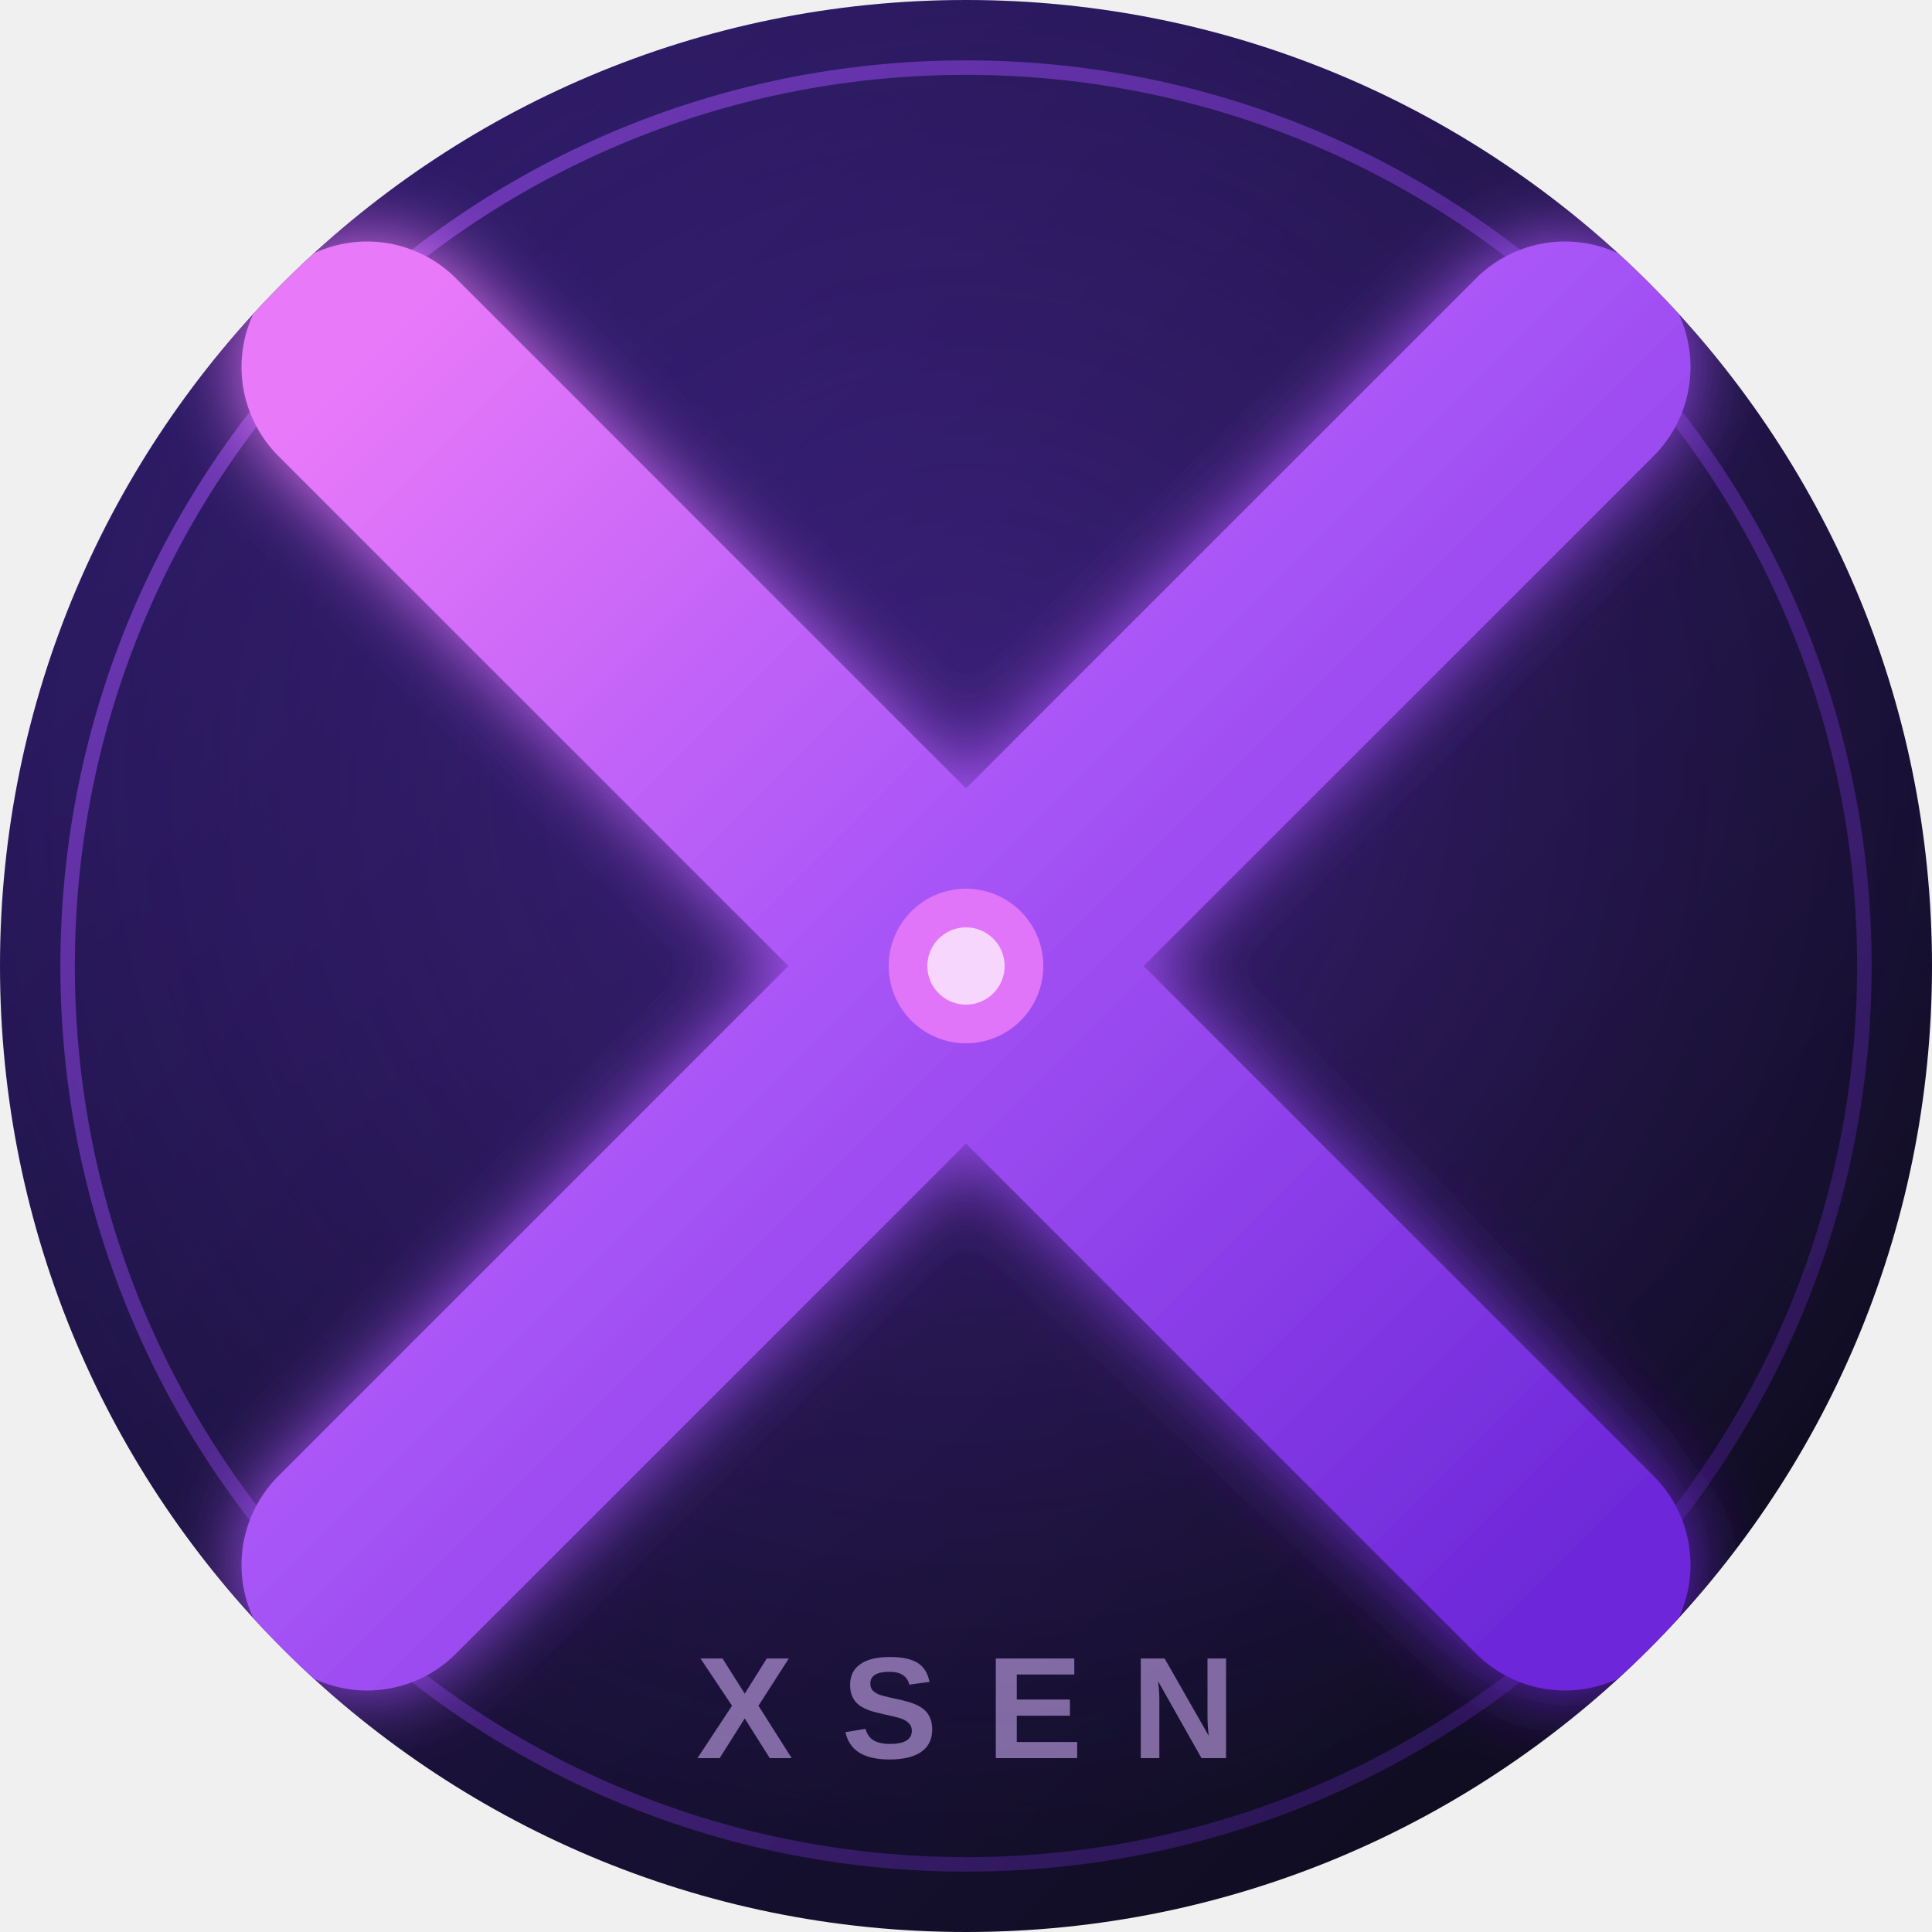
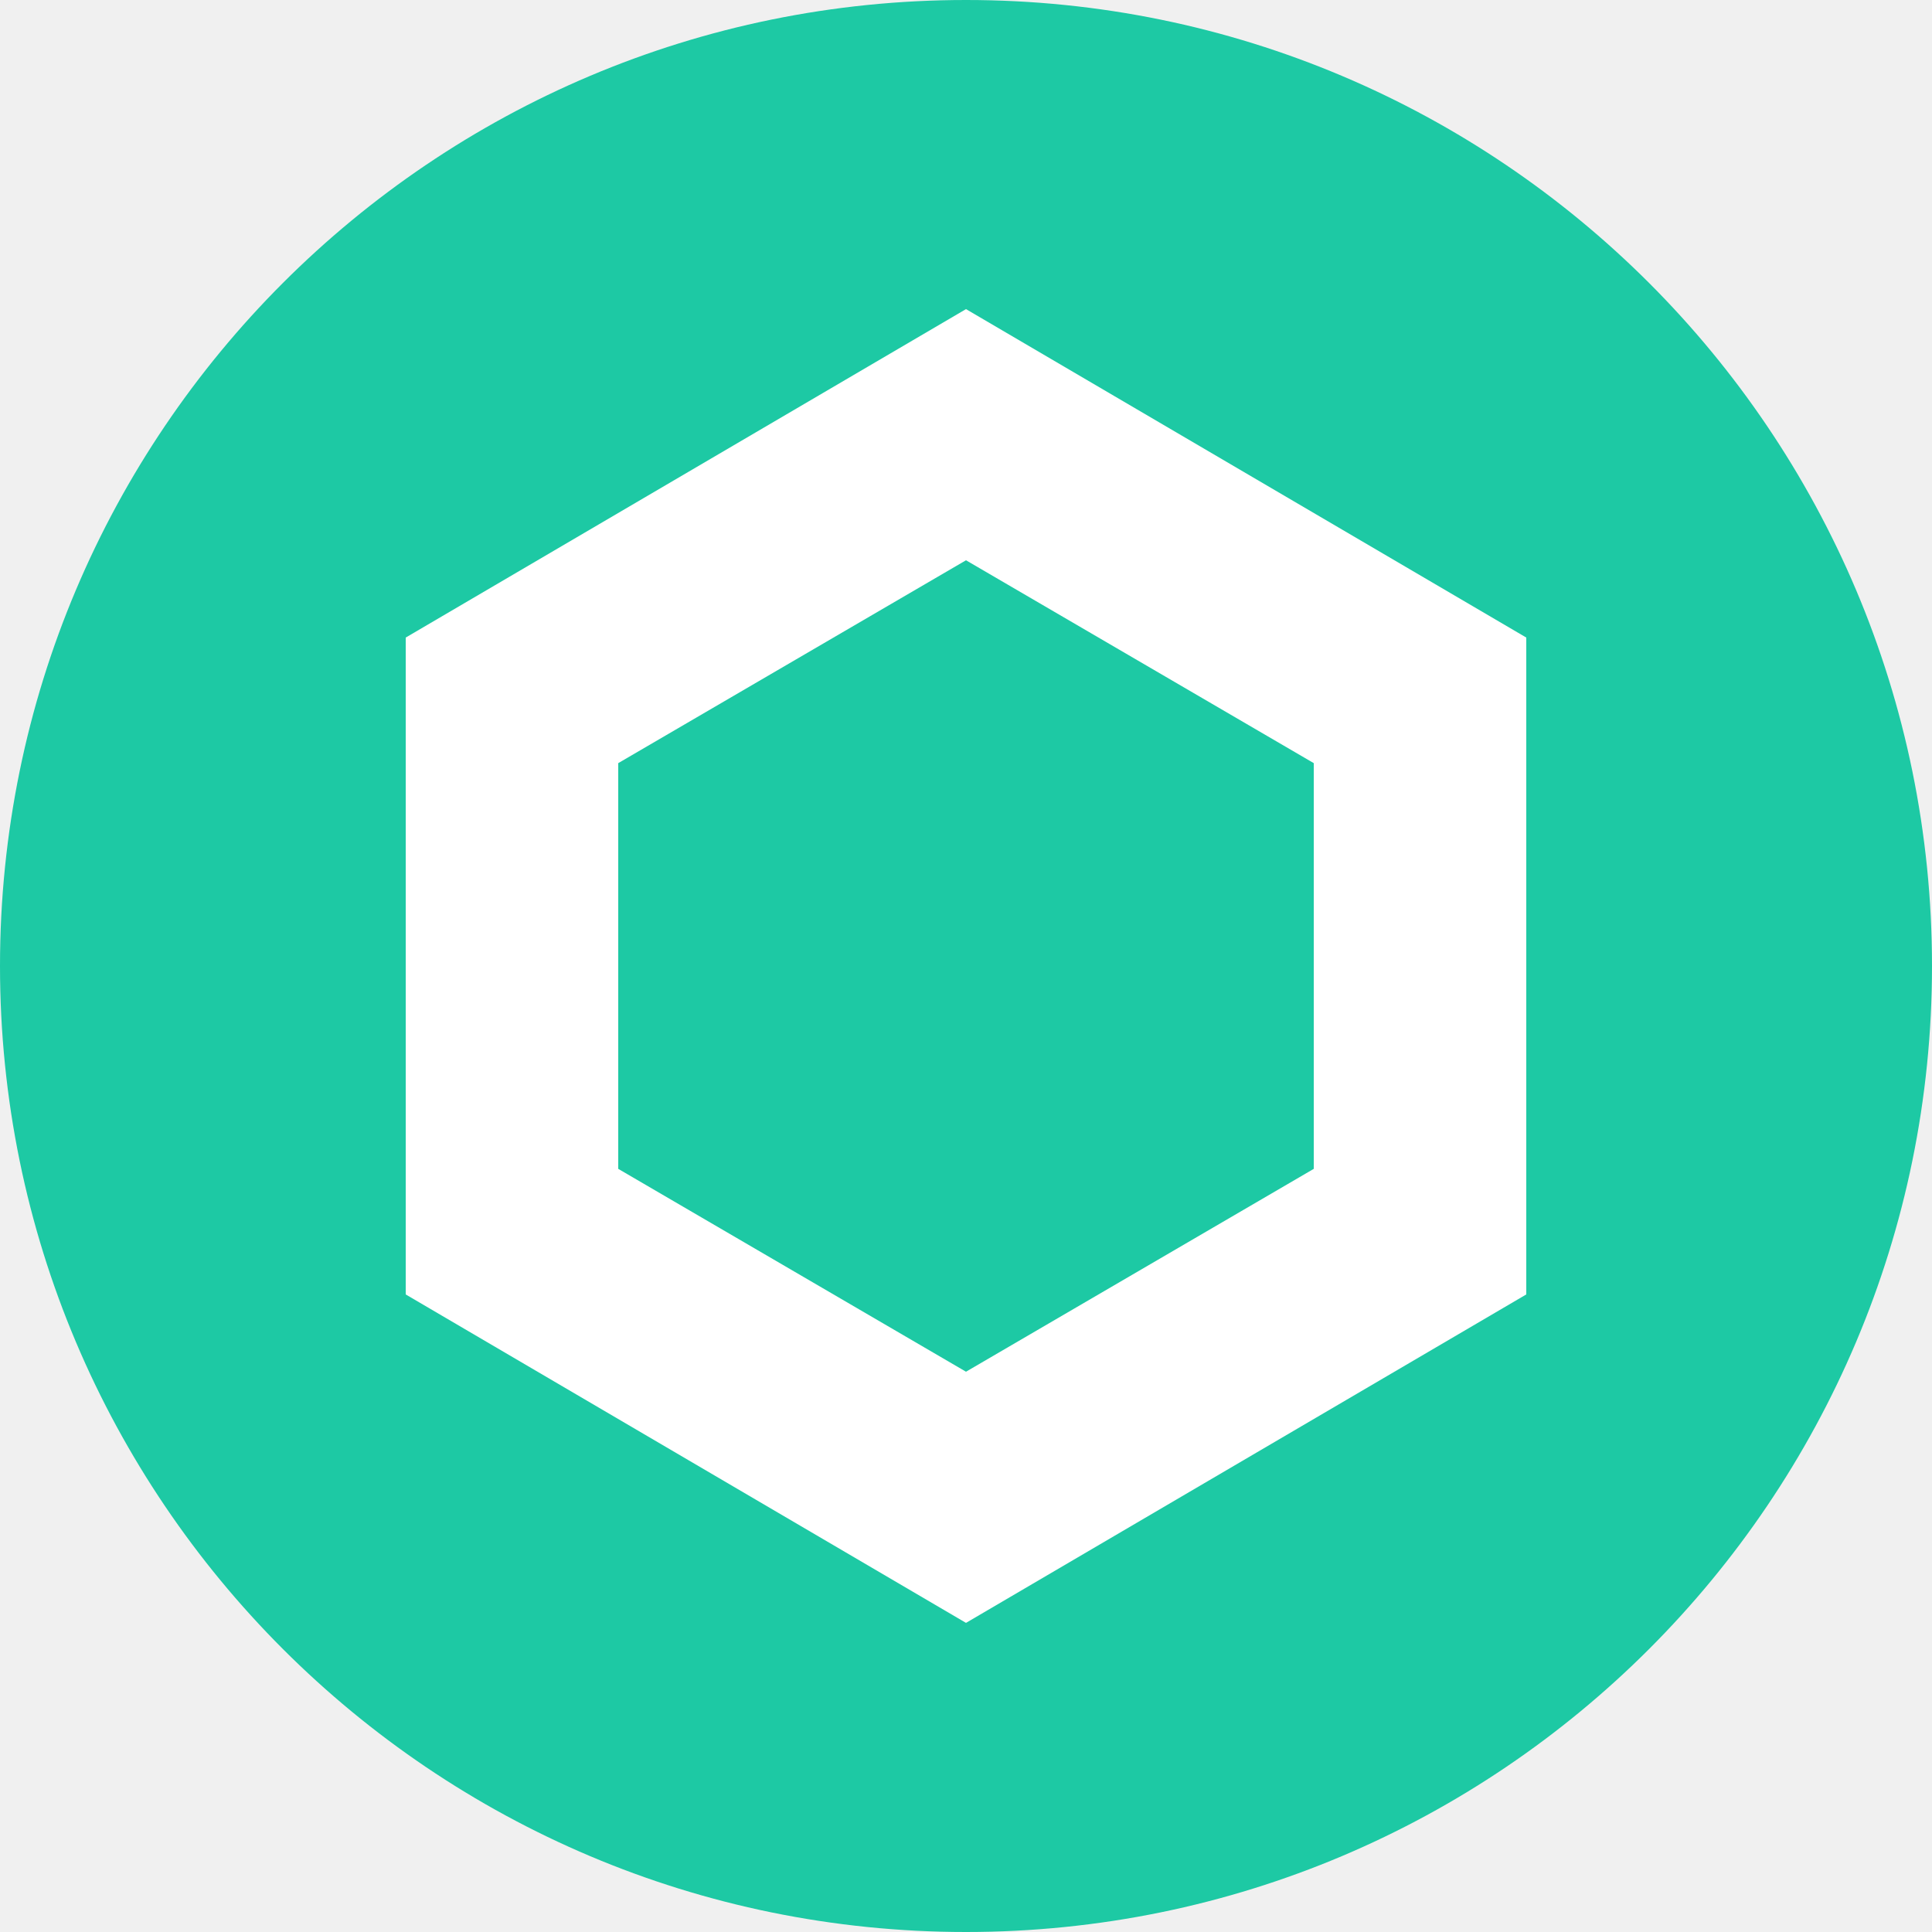
<svg xmlns="http://www.w3.org/2000/svg" viewBox="0 0 200 200">
-   <defs>
-     <linearGradient id="bgGrad" x1="0" y1="0" x2="1" y2="1">
-       <stop offset="0%" stop-color="#2d1b69" />
-       <stop offset="100%" stop-color="#0a0a14" />
-     </linearGradient>
-     <linearGradient id="xGrad" x1="0%" y1="0%" x2="100%" y2="100%">
-       <stop offset="0%" stop-color="#e879f9" />
-       <stop offset="45%" stop-color="#a855f7" />
-       <stop offset="100%" stop-color="#6d28d9" />
-     </linearGradient>
-     <linearGradient id="ringGrad" x1="0%" y1="0%" x2="100%" y2="100%">
-       <stop offset="0%" stop-color="#a855f7" stop-opacity="0.6" />
-       <stop offset="100%" stop-color="#6d28d9" stop-opacity="0.2" />
-     </linearGradient>
-     <filter id="glow" x="-20%" y="-20%" width="140%" height="140%">
-       <feGaussianBlur stdDeviation="4" result="blur" />
-       <feMerge>
-         <feMergeNode in="blur" />
-         <feMergeNode in="SourceGraphic" />
-       </feMerge>
-     </filter>
-     <clipPath id="circle-clip">
-       <circle cx="100" cy="100" r="100" />
-     </clipPath>
-   </defs>
-   <circle cx="100" cy="100" r="100" fill="url(#bgGrad)" />
-   <radialGradient id="innerGlow" cx="50%" cy="40%" r="55%">
-     <stop offset="0%" stop-color="#7c3aed" stop-opacity="0.3" />
-     <stop offset="100%" stop-color="#7c3aed" stop-opacity="0" />
-   </radialGradient>
-   <circle cx="100" cy="100" r="100" fill="url(#innerGlow)" />
-   <circle cx="100" cy="100" r="93" fill="none" stroke="url(#ringGrad)" stroke-width="1.5" />
-   <g filter="url(#glow)" clip-path="url(#circle-clip)">
-     <line x1="38" y1="38" x2="162" y2="162" stroke="url(#xGrad)" stroke-width="26" stroke-linecap="round" />
-     <line x1="162" y1="38" x2="38" y2="162" stroke="url(#xGrad)" stroke-width="26" stroke-linecap="round" />
-   </g>
-   <circle cx="100" cy="100" r="8" fill="#e879f9" opacity="0.9" />
-   <circle cx="100" cy="100" r="4" fill="#ffffff" opacity="0.7" />
-   <text x="100" y="182" text-anchor="middle" font-family="'Arial Black', 'Helvetica Neue', Arial, sans-serif" font-size="15" font-weight="900" fill="rgba(216,180,254,0.55)" letter-spacing="5">XSEN</text>
+   <circle cx="100" cy="100" r="100" fill="#1DC9A4" />
+   <polygon points="100,32 158,66 158,134 100,168 42,134 42,66" fill="white" />
+   <polygon points="100,58 136,79 136,121 100,142 64,121 64,79" fill="#1DC9A4" />
</svg>
